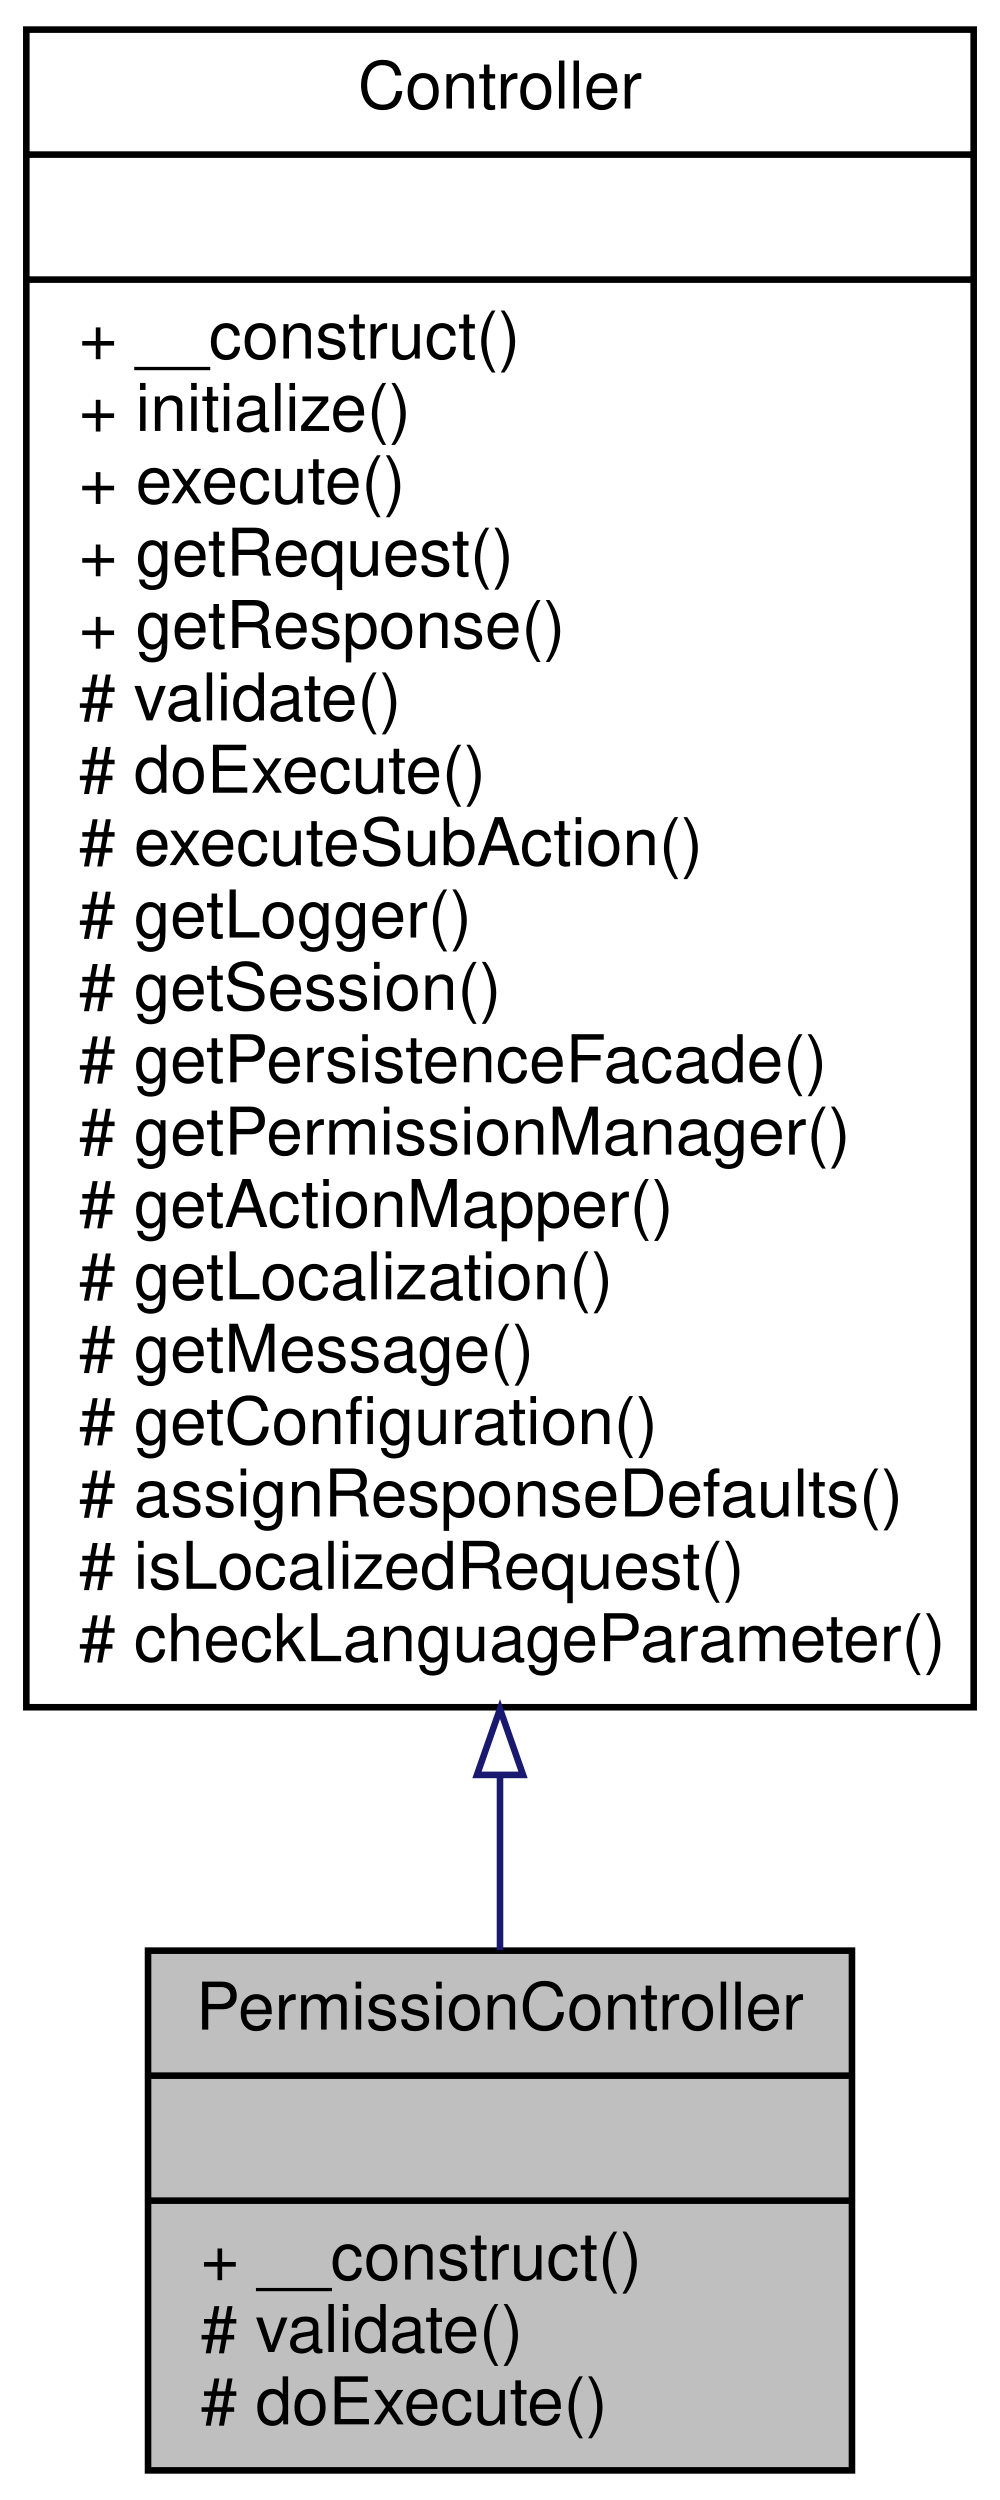
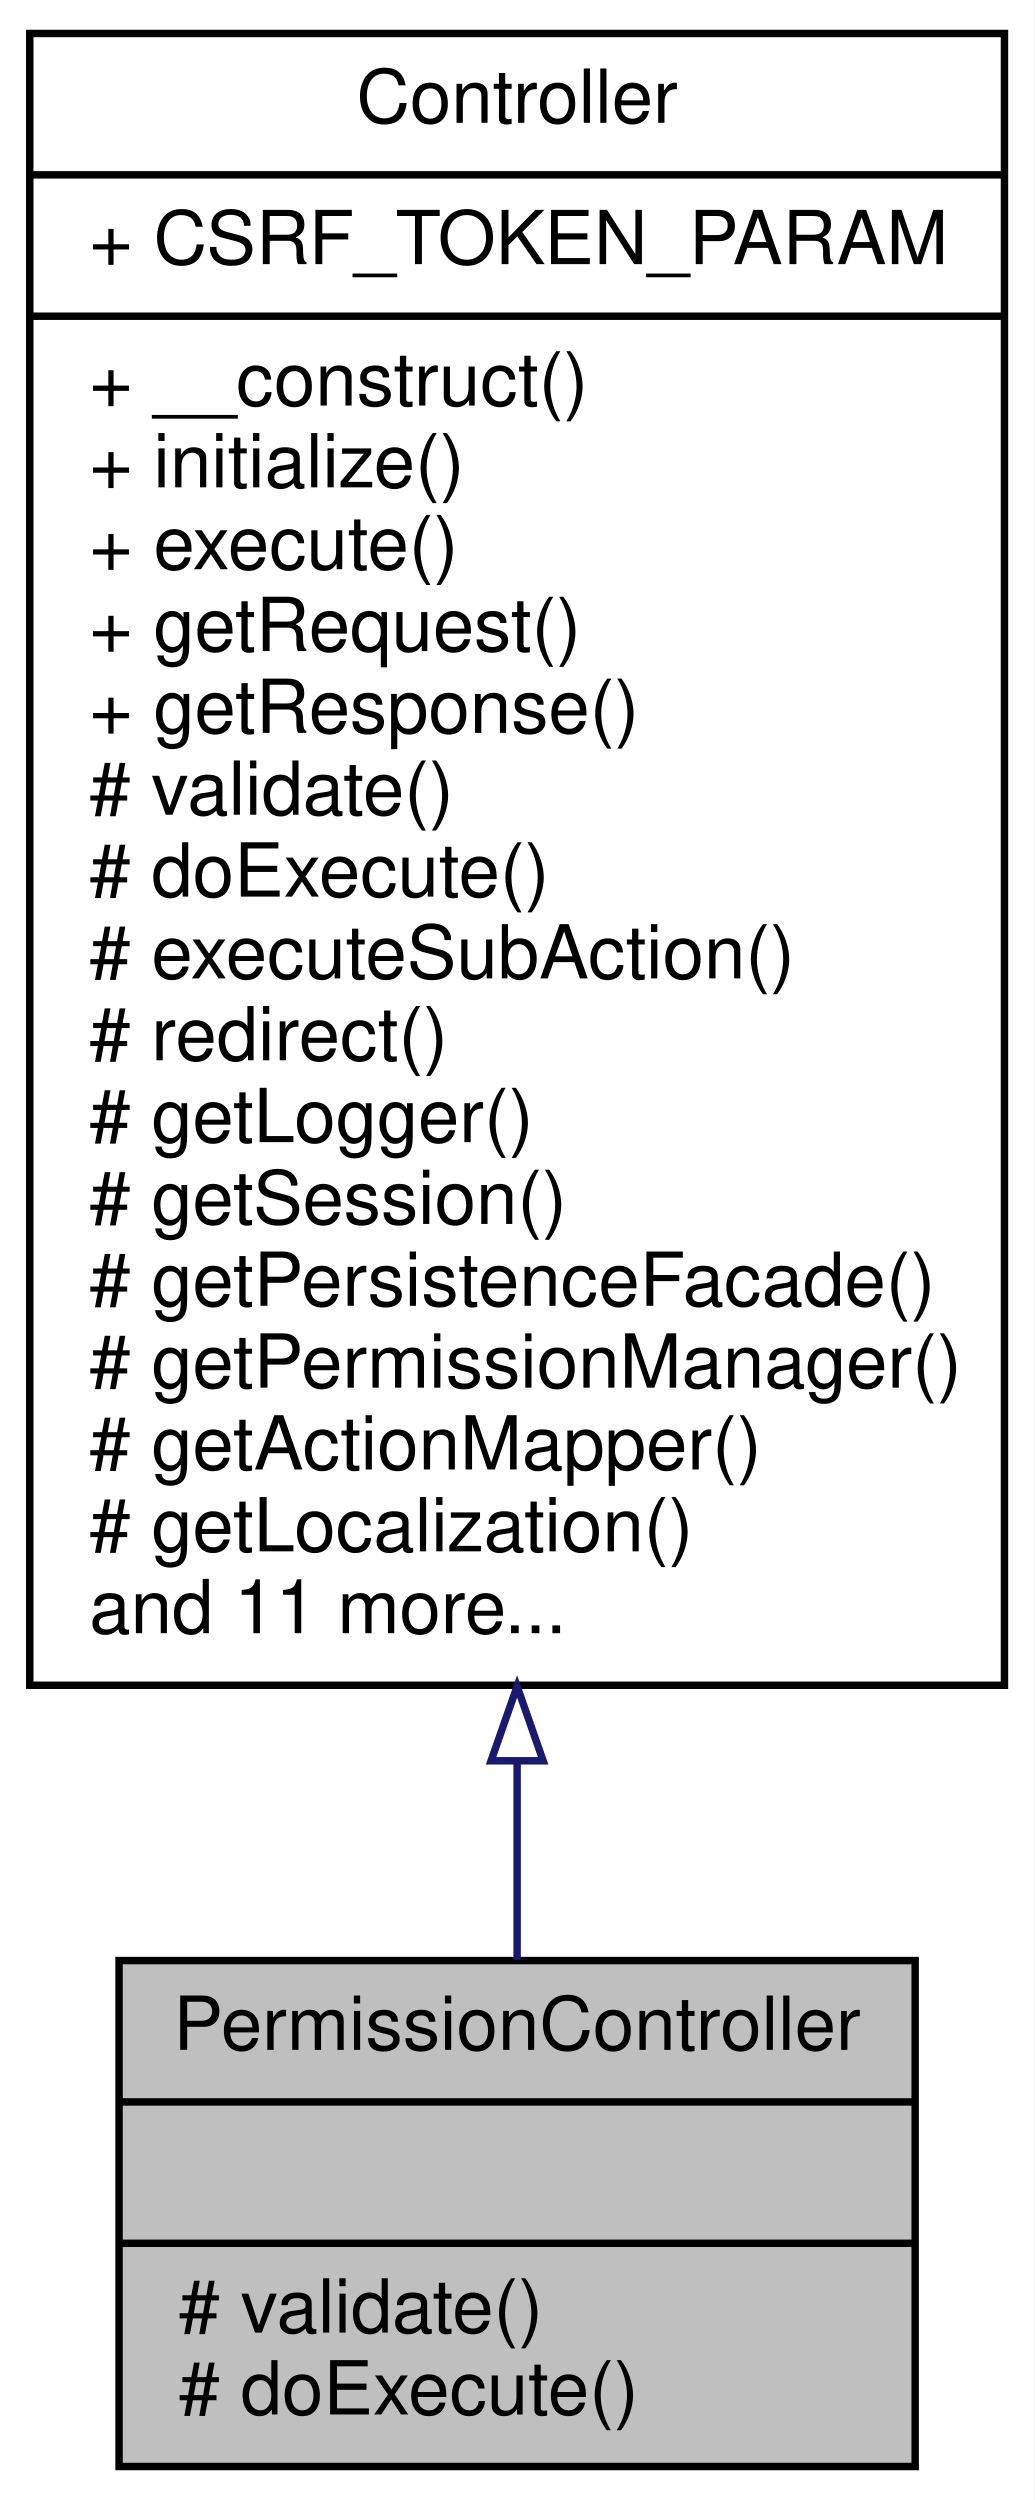
- <svg xmlns="http://www.w3.org/2000/svg" xmlns:xlink="http://www.w3.org/1999/xlink" width="152pt" height="380pt" viewBox="0.00 0.00 152.00 380.00">
-   <g id="graph0" class="graph" transform="scale(1 1) rotate(0) translate(4 376)">
-     <polygon fill="white" stroke="none" points="-4,4 -4,-376 148,-376 148,4 -4,4" />
+ <svg xmlns="http://www.w3.org/2000/svg" xmlns:xlink="http://www.w3.org/1999/xlink" width="139pt" height="336pt" viewBox="0.00 0.00 139.00 336.00">
+   <g id="graph0" class="graph" transform="scale(1 1) rotate(0) translate(4 332)">
+     <polygon fill="white" stroke="none" points="-4,4 -4,-332 135,-332 135,4 -4,4" />
    <g id="node1" class="node">
-       <polygon fill="#bfbfbf" stroke="black" points="18.5,-0.5 18.5,-79.5 125.5,-79.5 125.5,-0.5 18.5,-0.5" />
-       <text text-anchor="middle" x="72" y="-67.5" font-family="Helvetica,sans-Serif" font-size="10.00">PermissionController</text>
-       <polyline fill="none" stroke="black" points="18.5,-60.5 125.5,-60.5 " />
-       <text text-anchor="middle" x="72" y="-48.5" font-family="Helvetica,sans-Serif" font-size="10.00"> </text>
-       <polyline fill="none" stroke="black" points="18.5,-41.5 125.5,-41.5 " />
-       <text text-anchor="start" x="26.5" y="-29.5" font-family="Helvetica,sans-Serif" font-size="10.00">+ __construct()</text>
-       <text text-anchor="start" x="26.5" y="-18.5" font-family="Helvetica,sans-Serif" font-size="10.00"># validate()</text>
-       <text text-anchor="start" x="26.5" y="-7.5" font-family="Helvetica,sans-Serif" font-size="10.00"># doExecute()</text>
+       <polygon fill="#bfbfbf" stroke="black" points="12,-0.5 12,-68.5 119,-68.5 119,-0.5 12,-0.5" />
+       <text text-anchor="middle" x="65.5" y="-56.5" font-family="Helvetica,sans-Serif" font-size="10.00">PermissionController</text>
+       <polyline fill="none" stroke="black" points="12,-49.5 119,-49.5 " />
+       <text text-anchor="middle" x="65.5" y="-37.5" font-family="Helvetica,sans-Serif" font-size="10.00"> </text>
+       <polyline fill="none" stroke="black" points="12,-30.5 119,-30.5 " />
+       <text text-anchor="start" x="20" y="-18.5" font-family="Helvetica,sans-Serif" font-size="10.00"># validate()</text>
+       <text text-anchor="start" x="20" y="-7.5" font-family="Helvetica,sans-Serif" font-size="10.00"># doExecute()</text>
    </g>
    <g id="node2" class="node">
      <g id="a_node2">
        <a xlink:href="classwcmf_1_1lib_1_1presentation_1_1_controller.html" target="_top" xlink:title="Controller is the base class of all controllers. ">
-           <polygon fill="white" stroke="black" points="0,-116.5 0,-371.5 144,-371.5 144,-116.5 0,-116.5" />
-           <text text-anchor="middle" x="72" y="-359.5" font-family="Helvetica,sans-Serif" font-size="10.00">Controller</text>
-           <polyline fill="none" stroke="black" points="0,-352.5 144,-352.5 " />
-           <text text-anchor="middle" x="72" y="-340.5" font-family="Helvetica,sans-Serif" font-size="10.00"> </text>
-           <polyline fill="none" stroke="black" points="0,-333.5 144,-333.5 " />
-           <text text-anchor="start" x="8" y="-321.5" font-family="Helvetica,sans-Serif" font-size="10.00">+ __construct()</text>
-           <text text-anchor="start" x="8" y="-310.5" font-family="Helvetica,sans-Serif" font-size="10.00">+ initialize()</text>
-           <text text-anchor="start" x="8" y="-299.5" font-family="Helvetica,sans-Serif" font-size="10.00">+ execute()</text>
-           <text text-anchor="start" x="8" y="-288.5" font-family="Helvetica,sans-Serif" font-size="10.00">+ getRequest()</text>
-           <text text-anchor="start" x="8" y="-277.5" font-family="Helvetica,sans-Serif" font-size="10.00">+ getResponse()</text>
-           <text text-anchor="start" x="8" y="-266.5" font-family="Helvetica,sans-Serif" font-size="10.00"># validate()</text>
-           <text text-anchor="start" x="8" y="-255.5" font-family="Helvetica,sans-Serif" font-size="10.00"># doExecute()</text>
-           <text text-anchor="start" x="8" y="-244.5" font-family="Helvetica,sans-Serif" font-size="10.00"># executeSubAction()</text>
-           <text text-anchor="start" x="8" y="-233.5" font-family="Helvetica,sans-Serif" font-size="10.00"># getLogger()</text>
-           <text text-anchor="start" x="8" y="-222.5" font-family="Helvetica,sans-Serif" font-size="10.00"># getSession()</text>
-           <text text-anchor="start" x="8" y="-211.5" font-family="Helvetica,sans-Serif" font-size="10.00"># getPersistenceFacade()</text>
-           <text text-anchor="start" x="8" y="-200.5" font-family="Helvetica,sans-Serif" font-size="10.00"># getPermissionManager()</text>
-           <text text-anchor="start" x="8" y="-189.5" font-family="Helvetica,sans-Serif" font-size="10.00"># getActionMapper()</text>
-           <text text-anchor="start" x="8" y="-178.5" font-family="Helvetica,sans-Serif" font-size="10.00"># getLocalization()</text>
-           <text text-anchor="start" x="8" y="-167.5" font-family="Helvetica,sans-Serif" font-size="10.00"># getMessage()</text>
-           <text text-anchor="start" x="8" y="-156.5" font-family="Helvetica,sans-Serif" font-size="10.00"># getConfiguration()</text>
-           <text text-anchor="start" x="8" y="-145.5" font-family="Helvetica,sans-Serif" font-size="10.00"># assignResponseDefaults()</text>
-           <text text-anchor="start" x="8" y="-134.5" font-family="Helvetica,sans-Serif" font-size="10.00"># isLocalizedRequest()</text>
-           <text text-anchor="start" x="8" y="-123.5" font-family="Helvetica,sans-Serif" font-size="10.00"># checkLanguageParameter()</text>
+           <polygon fill="white" stroke="black" points="0,-105.5 0,-327.5 131,-327.5 131,-105.5 0,-105.5" />
+           <text text-anchor="middle" x="65.5" y="-315.5" font-family="Helvetica,sans-Serif" font-size="10.00">Controller</text>
+           <polyline fill="none" stroke="black" points="0,-308.5 131,-308.5 " />
+           <text text-anchor="start" x="8" y="-296.5" font-family="Helvetica,sans-Serif" font-size="10.00">+ CSRF_TOKEN_PARAM</text>
+           <polyline fill="none" stroke="black" points="0,-289.5 131,-289.5 " />
+           <text text-anchor="start" x="8" y="-277.5" font-family="Helvetica,sans-Serif" font-size="10.00">+ __construct()</text>
+           <text text-anchor="start" x="8" y="-266.5" font-family="Helvetica,sans-Serif" font-size="10.00">+ initialize()</text>
+           <text text-anchor="start" x="8" y="-255.5" font-family="Helvetica,sans-Serif" font-size="10.00">+ execute()</text>
+           <text text-anchor="start" x="8" y="-244.5" font-family="Helvetica,sans-Serif" font-size="10.00">+ getRequest()</text>
+           <text text-anchor="start" x="8" y="-233.5" font-family="Helvetica,sans-Serif" font-size="10.00">+ getResponse()</text>
+           <text text-anchor="start" x="8" y="-222.5" font-family="Helvetica,sans-Serif" font-size="10.00"># validate()</text>
+           <text text-anchor="start" x="8" y="-211.5" font-family="Helvetica,sans-Serif" font-size="10.00"># doExecute()</text>
+           <text text-anchor="start" x="8" y="-200.5" font-family="Helvetica,sans-Serif" font-size="10.00"># executeSubAction()</text>
+           <text text-anchor="start" x="8" y="-189.5" font-family="Helvetica,sans-Serif" font-size="10.00"># redirect()</text>
+           <text text-anchor="start" x="8" y="-178.5" font-family="Helvetica,sans-Serif" font-size="10.00"># getLogger()</text>
+           <text text-anchor="start" x="8" y="-167.5" font-family="Helvetica,sans-Serif" font-size="10.00"># getSession()</text>
+           <text text-anchor="start" x="8" y="-156.5" font-family="Helvetica,sans-Serif" font-size="10.00"># getPersistenceFacade()</text>
+           <text text-anchor="start" x="8" y="-145.5" font-family="Helvetica,sans-Serif" font-size="10.00"># getPermissionManager()</text>
+           <text text-anchor="start" x="8" y="-134.5" font-family="Helvetica,sans-Serif" font-size="10.00"># getActionMapper()</text>
+           <text text-anchor="start" x="8" y="-123.5" font-family="Helvetica,sans-Serif" font-size="10.00"># getLocalization()</text>
+           <text text-anchor="start" x="8" y="-112.5" font-family="Helvetica,sans-Serif" font-size="10.00">and 11 more...</text>
        </a>
      </g>
    </g>
    <g id="edge1" class="edge">
-       <path fill="none" stroke="midnightblue" d="M72,-106.182C72,-96.703 72,-87.709 72,-79.597" />
-       <polygon fill="none" stroke="midnightblue" points="68.5,-106.217 72,-116.217 75.5,-106.217 68.5,-106.217" />
+       <path fill="none" stroke="midnightblue" d="M65.5,-95.221C65.5,-85.66 65.5,-76.615 65.5,-68.593" />
+       <polygon fill="none" stroke="midnightblue" points="62,-95.35 65.5,-105.35 69,-95.35 62,-95.35" />
    </g>
  </g>
</svg>
